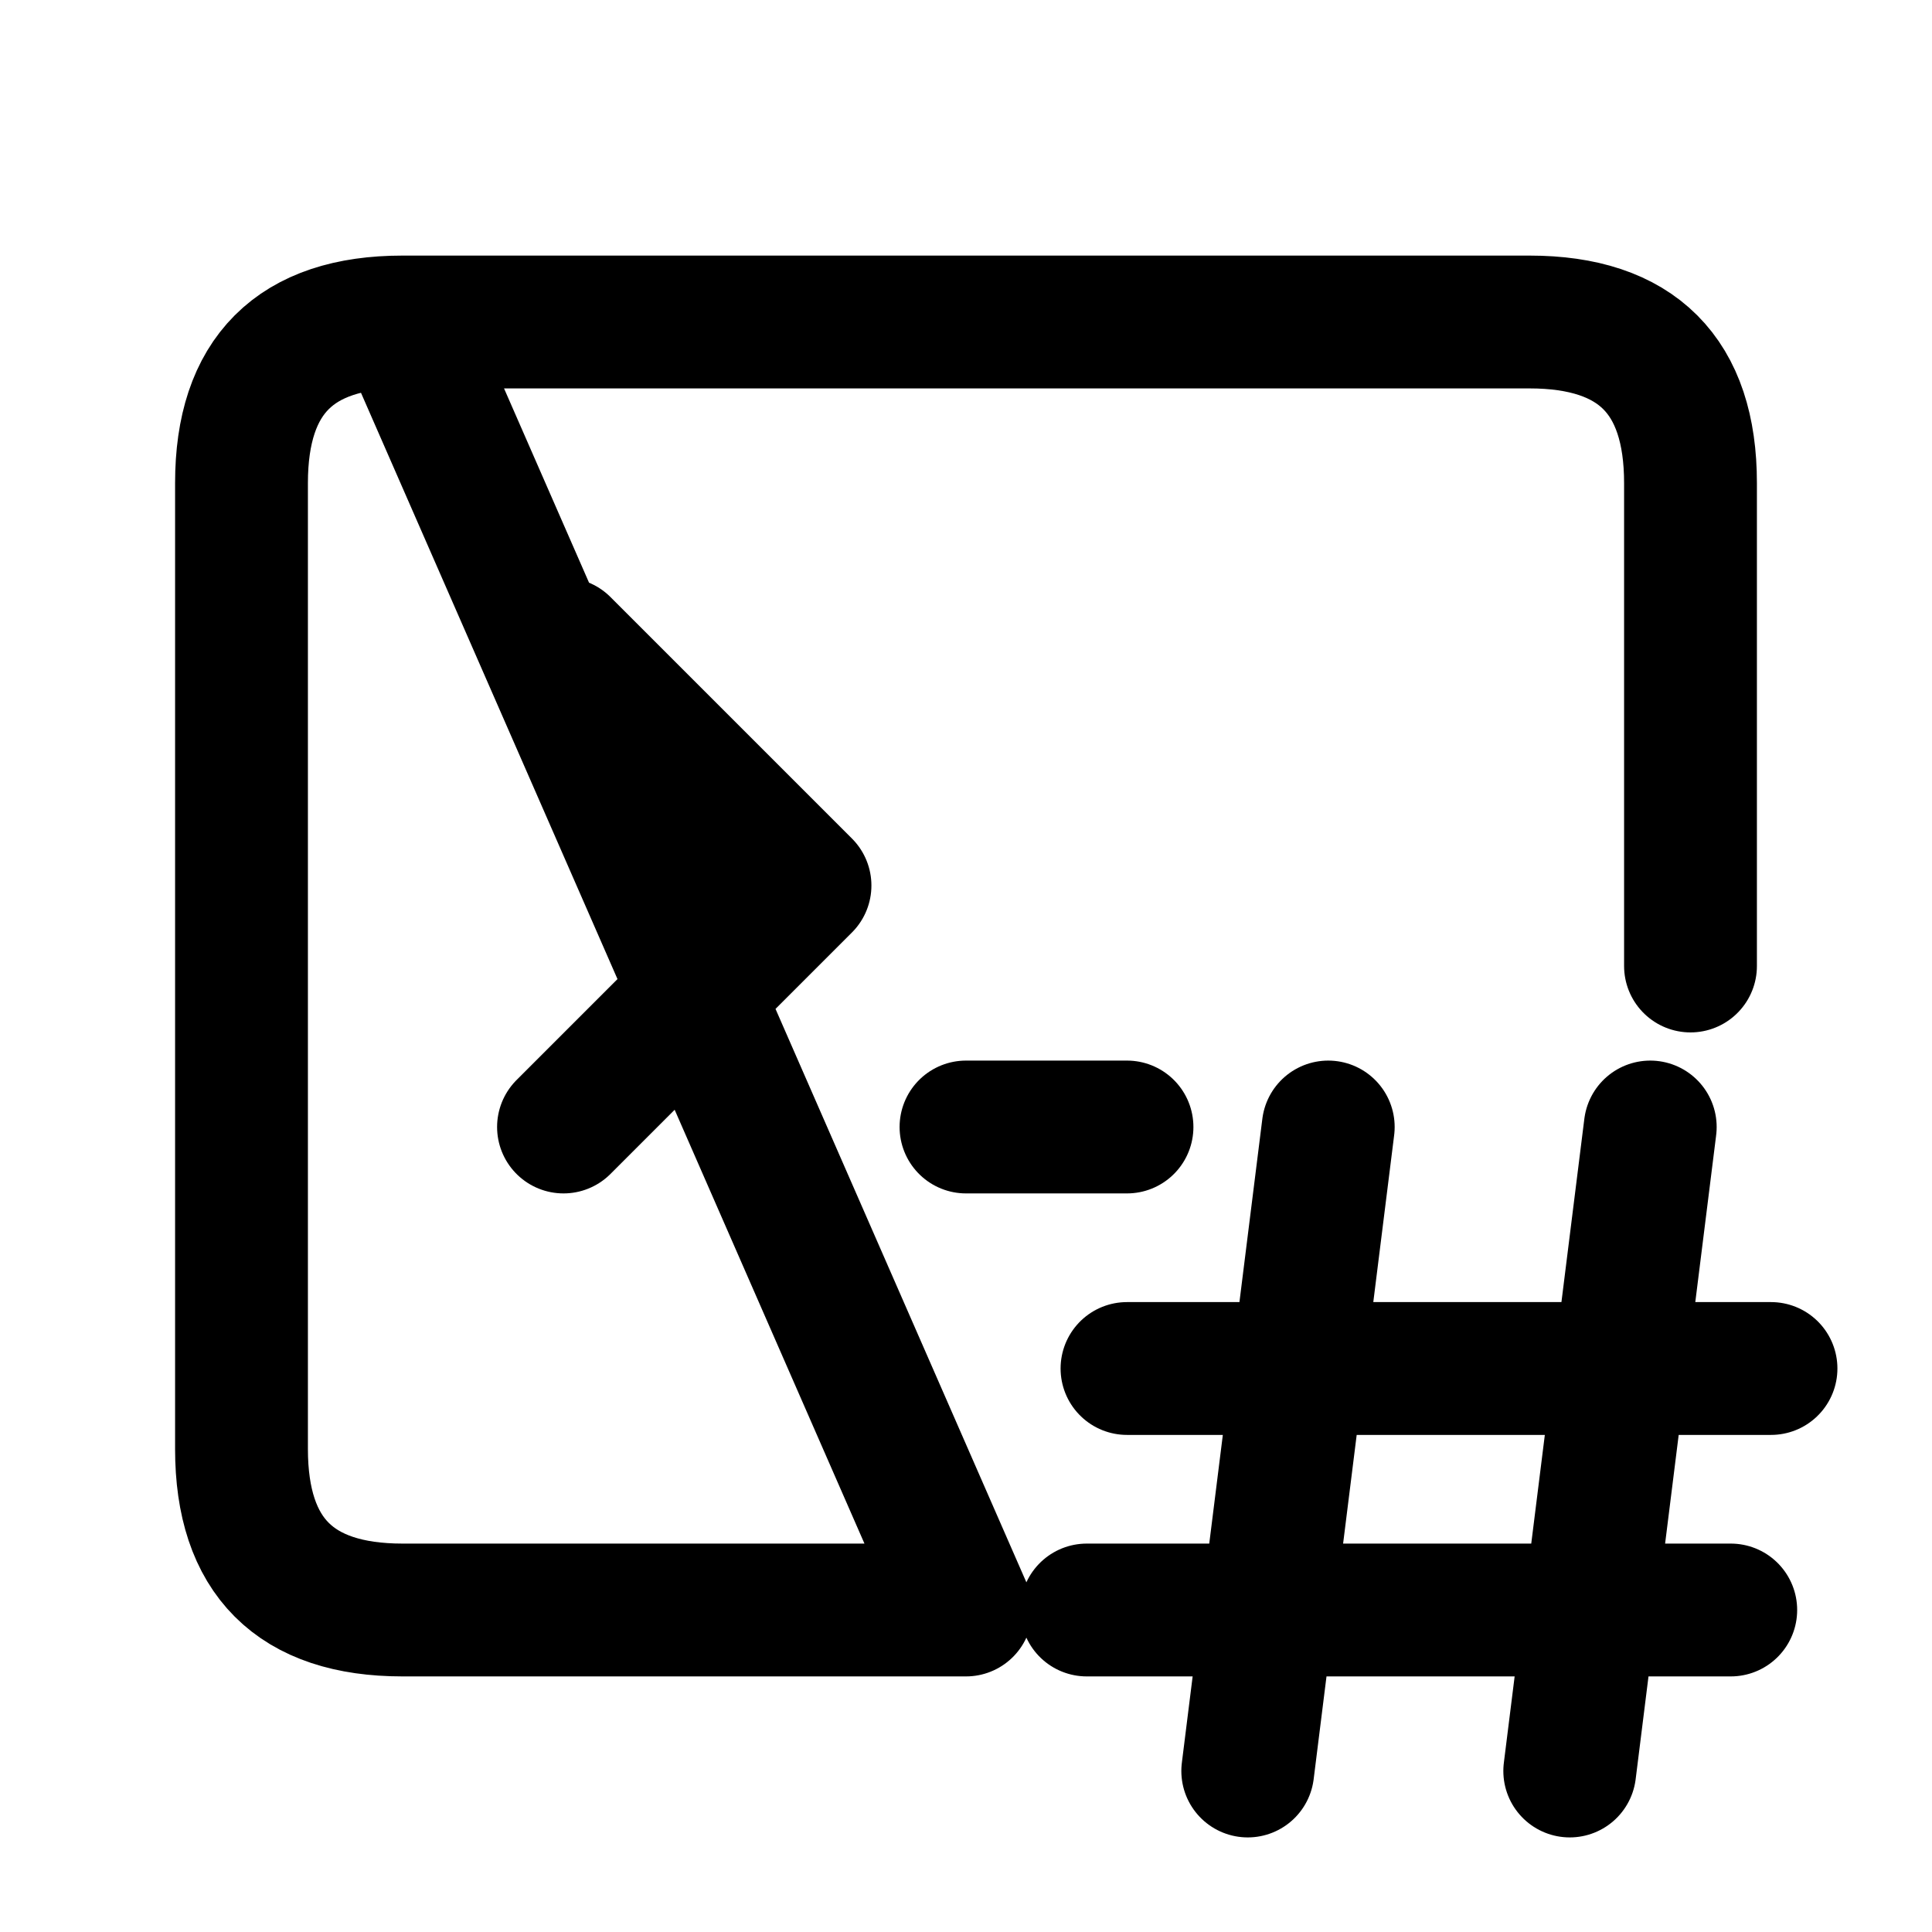
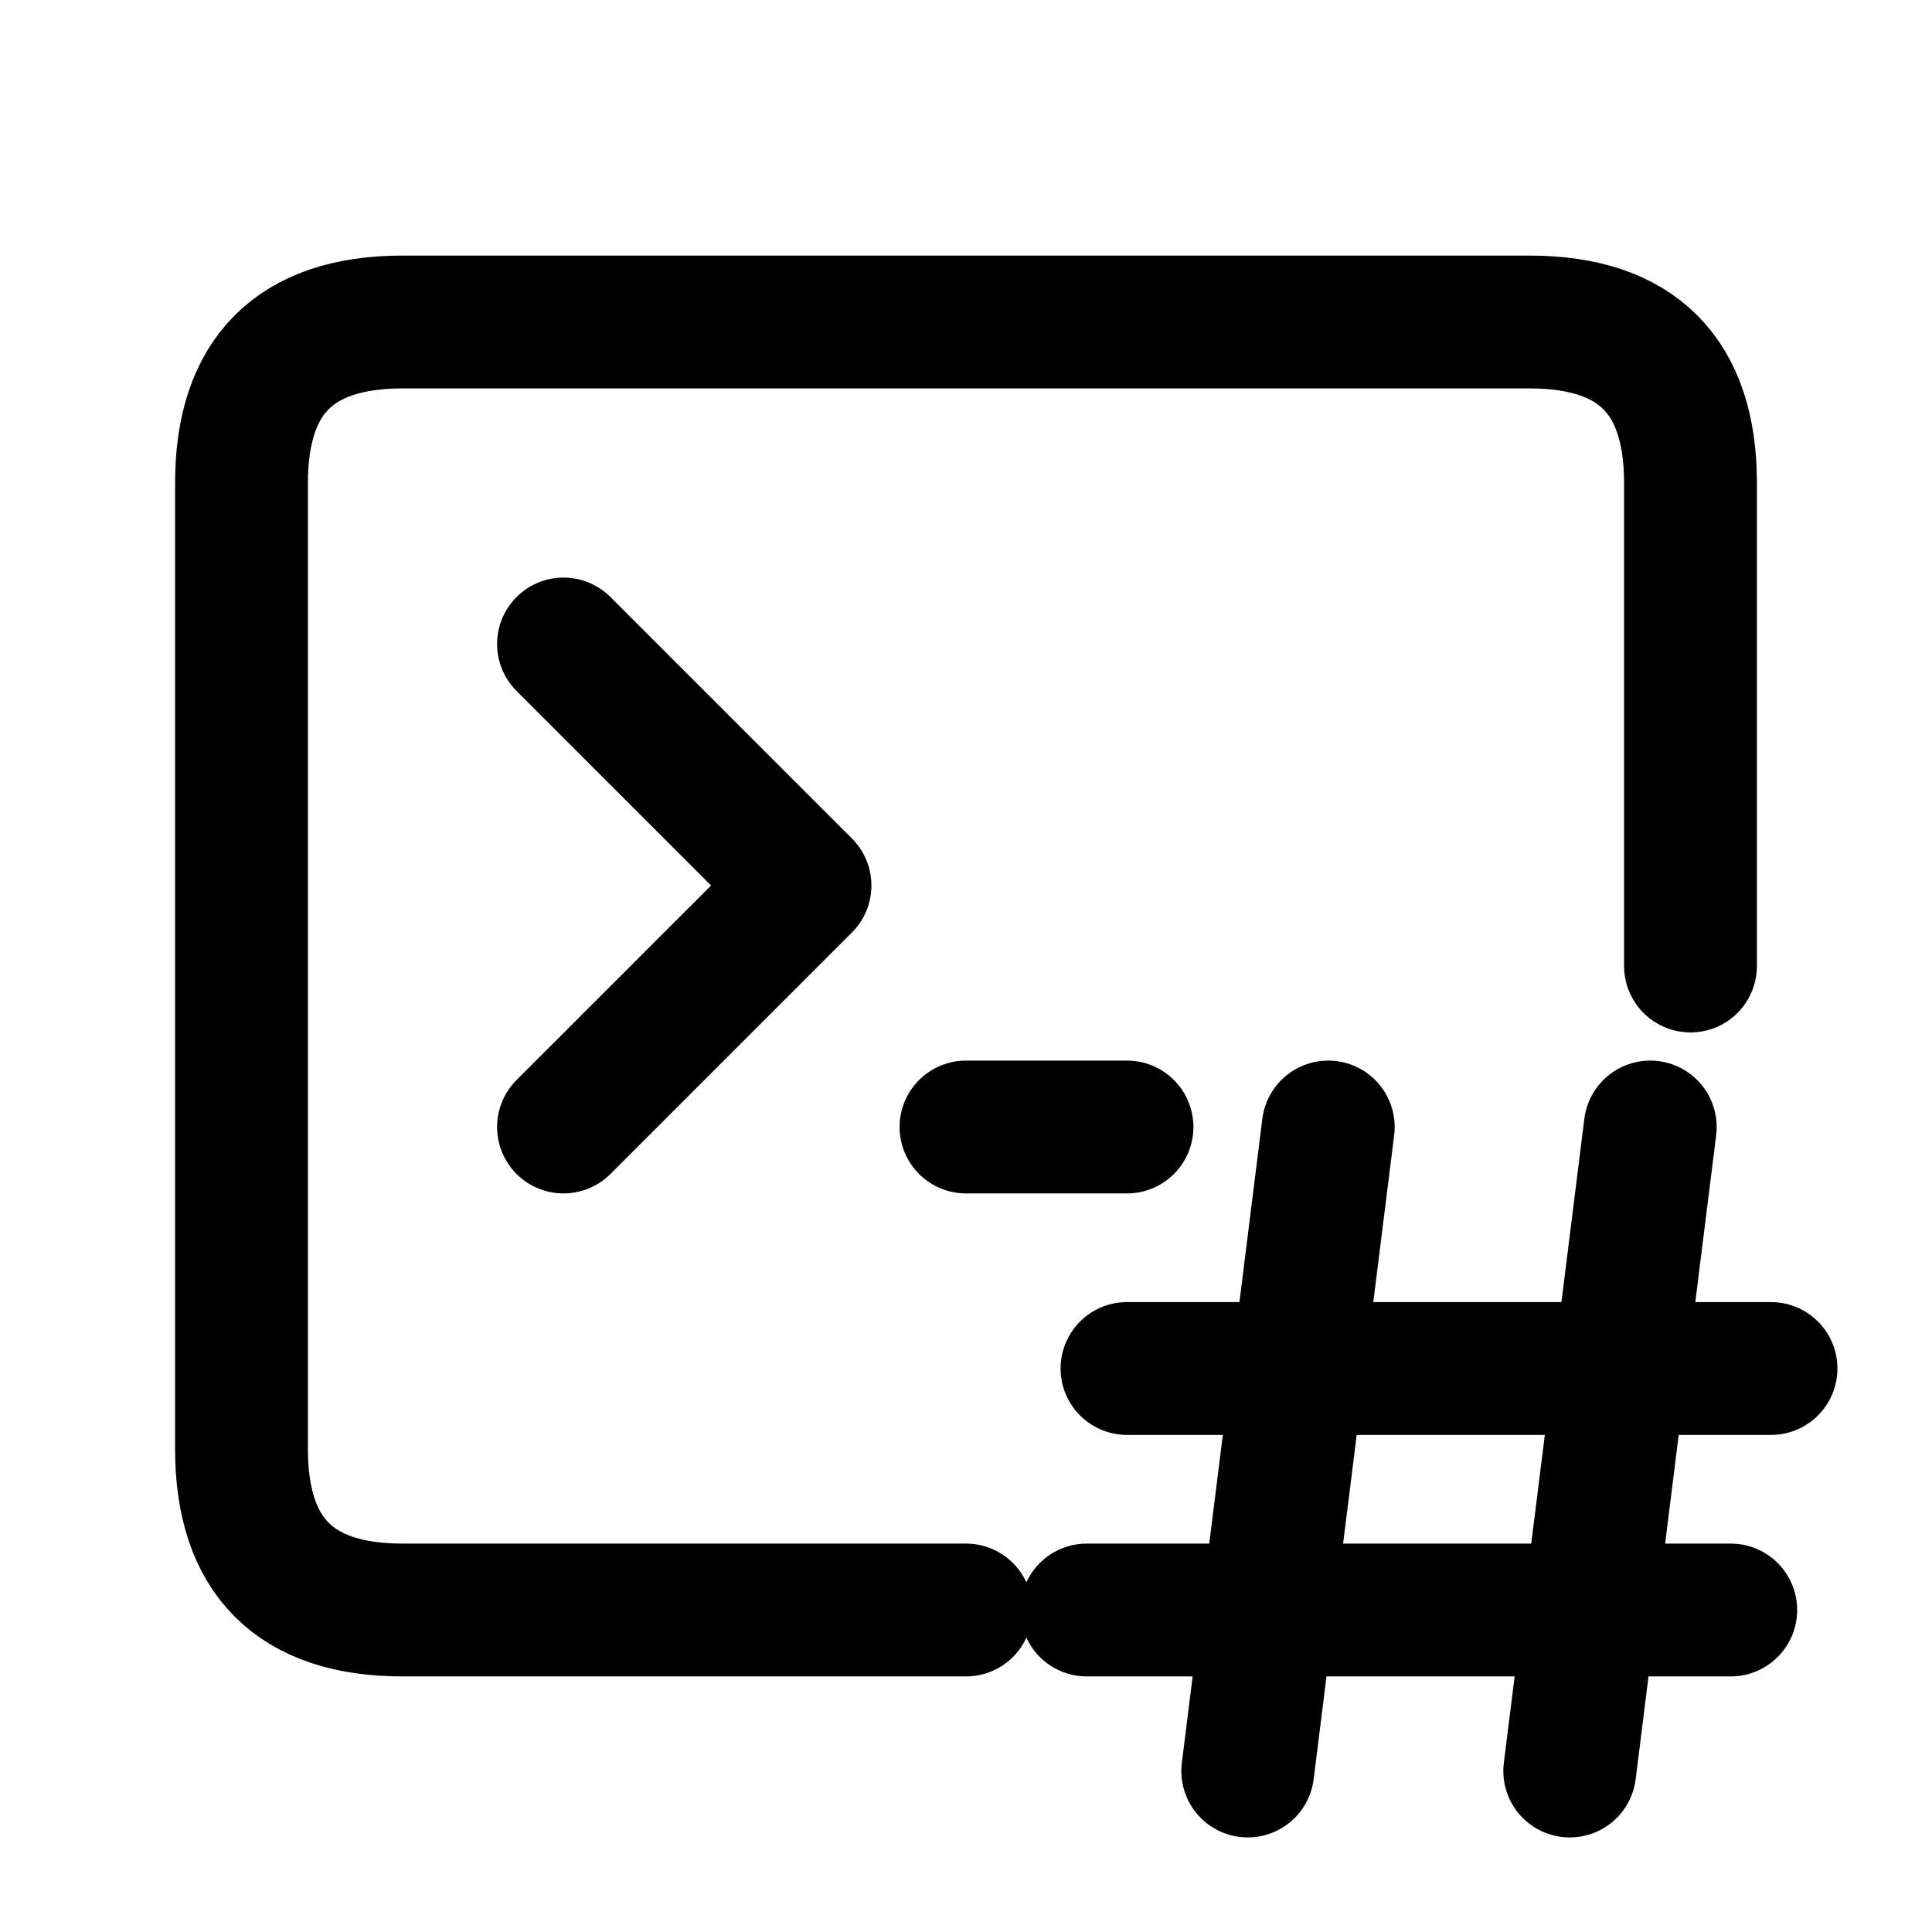
<svg xmlns="http://www.w3.org/2000/svg" viewBox="0 0 24 24" fill="none" stroke="currentColor" stroke-width="1.65" stroke-linecap="round" stroke-linejoin="round">
-   <path d="M5 4H19Q21 4 21 6V12M12 20H5Q3 20 3 18V6Q3 4 5 4ZM7 8L10 11L7 14M12 14H14M16.5 14L15.5 22M20.5 14L19.5 22M14 17H22M13.5 20H21.5" />
+   <path d="M5 4H19Q21 4 21 6V12M12 20H5Q3 20 3 18V6Q3 4 5 4M7 8L10 11L7 14M12 14H14M16.5 14L15.5 22M20.5 14L19.5 22M14 17H22M13.5 20H21.5" />
</svg>
